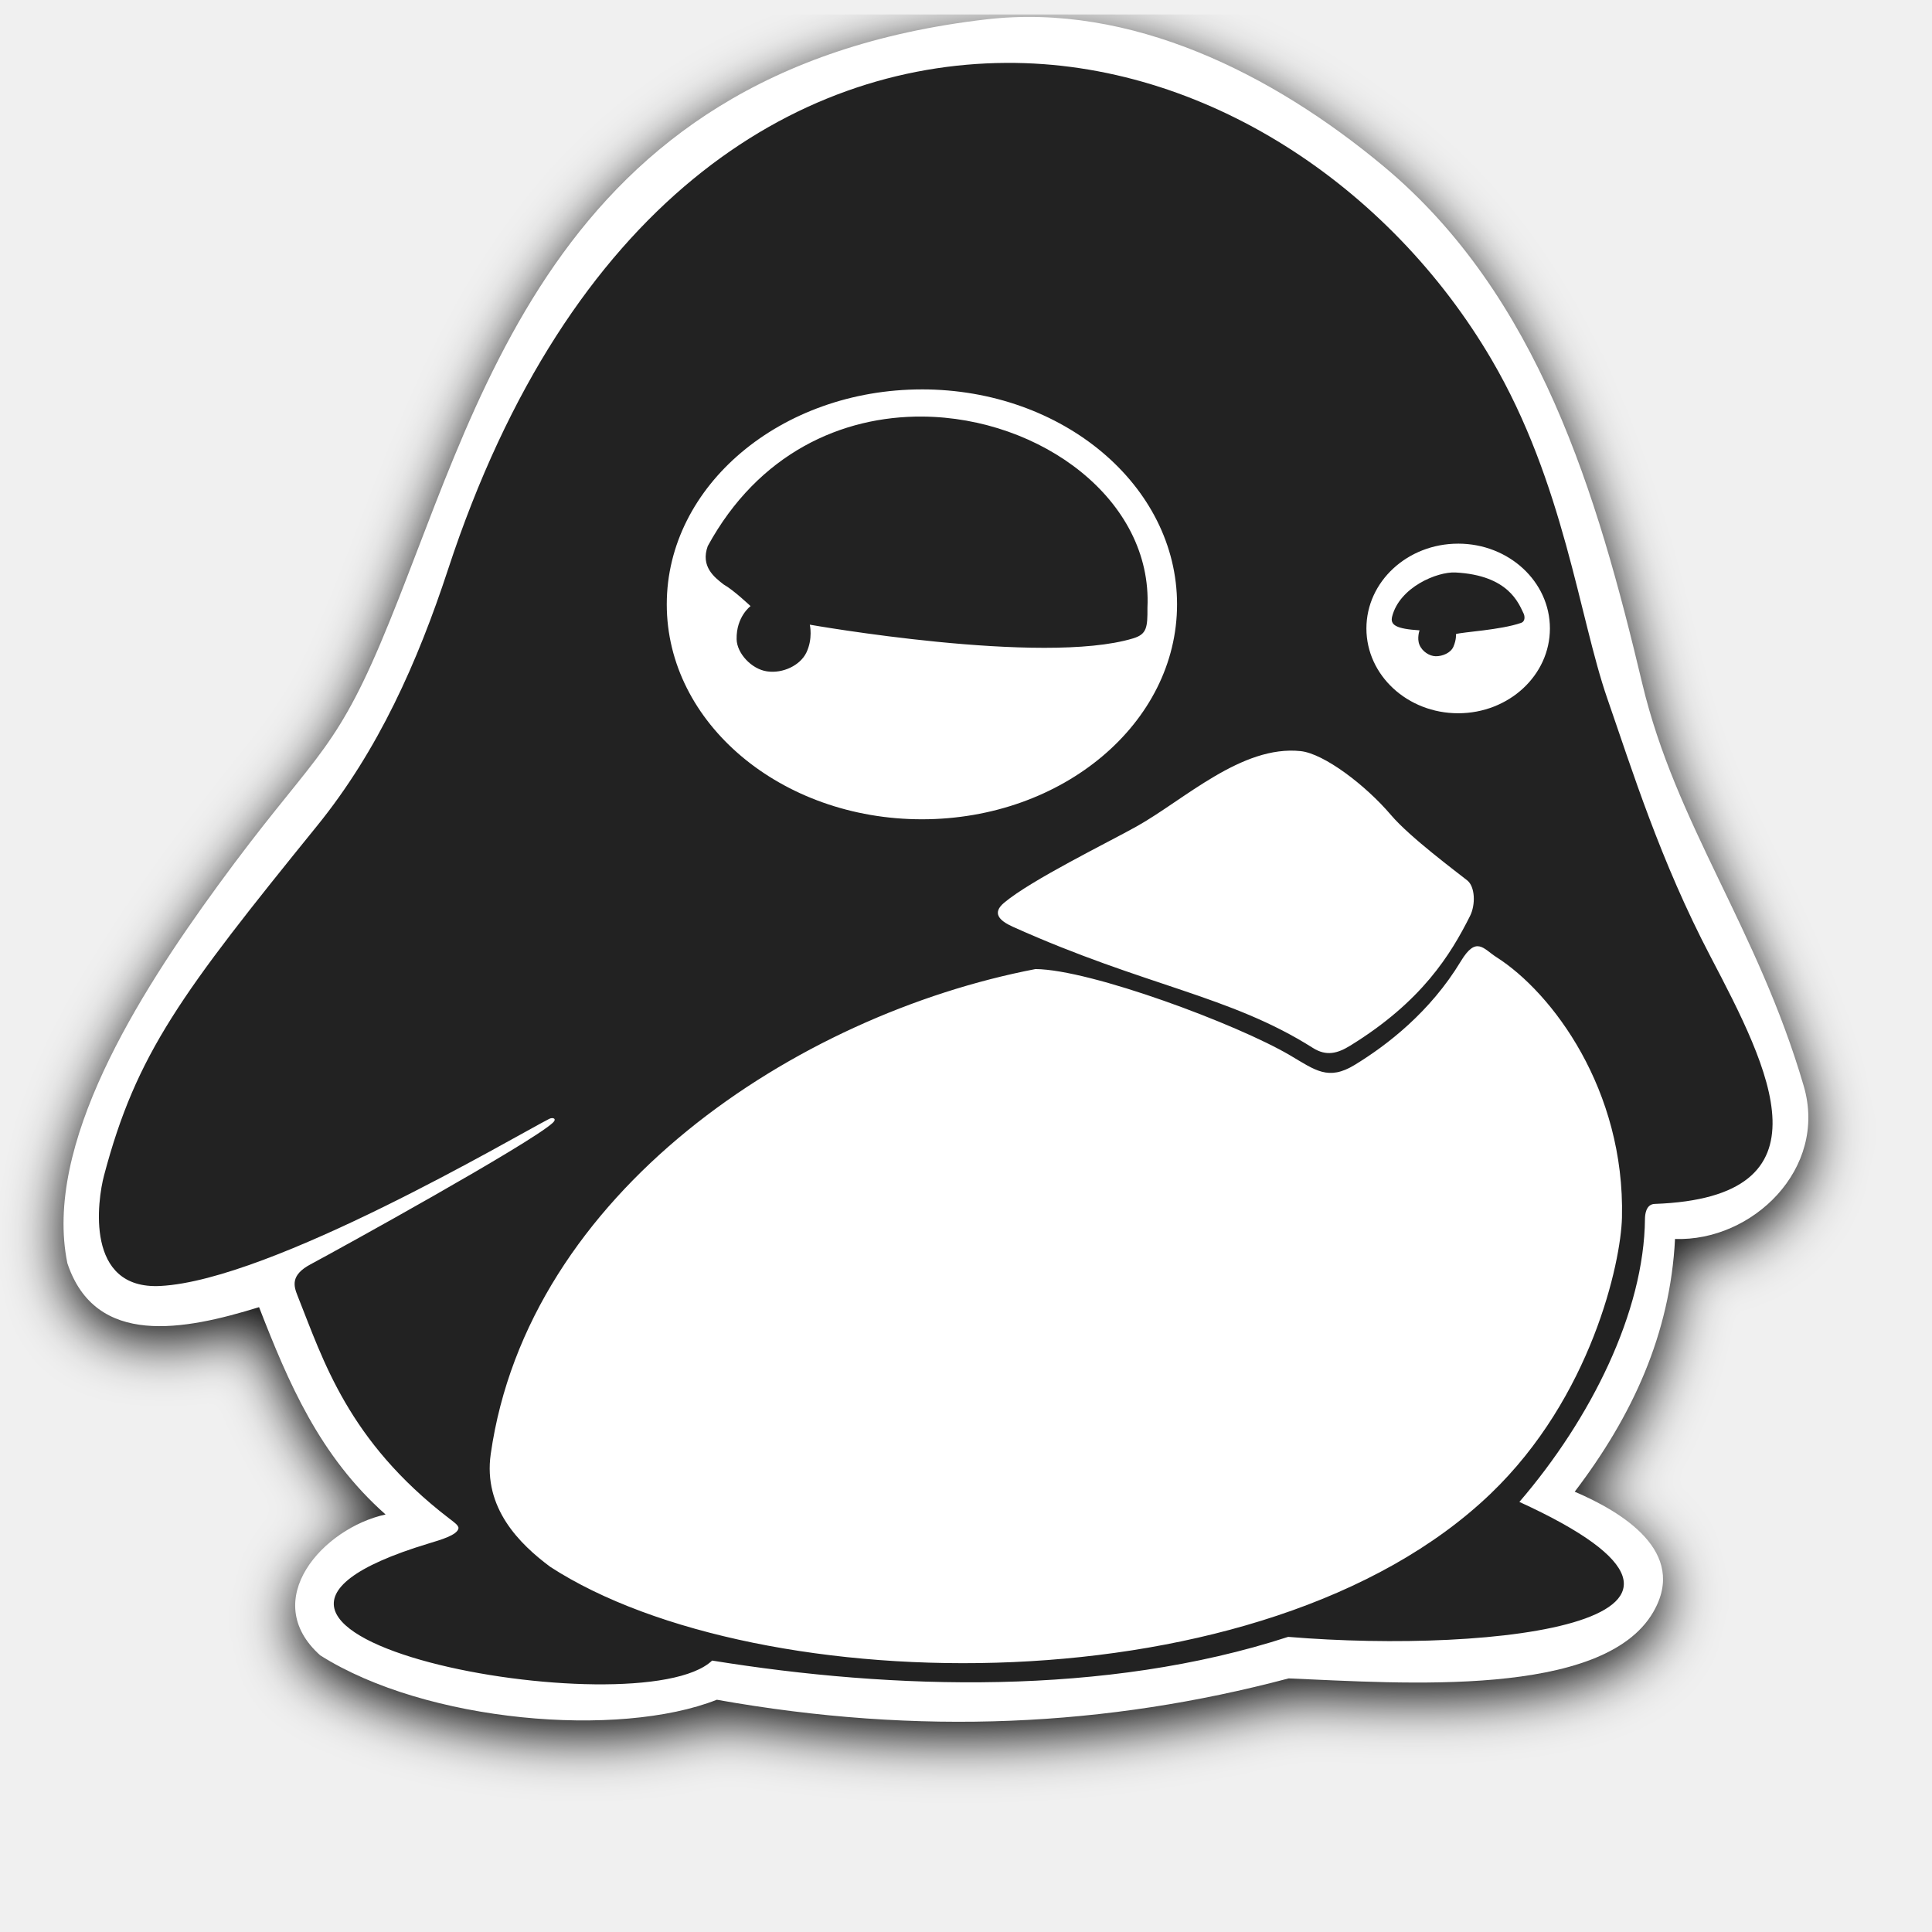
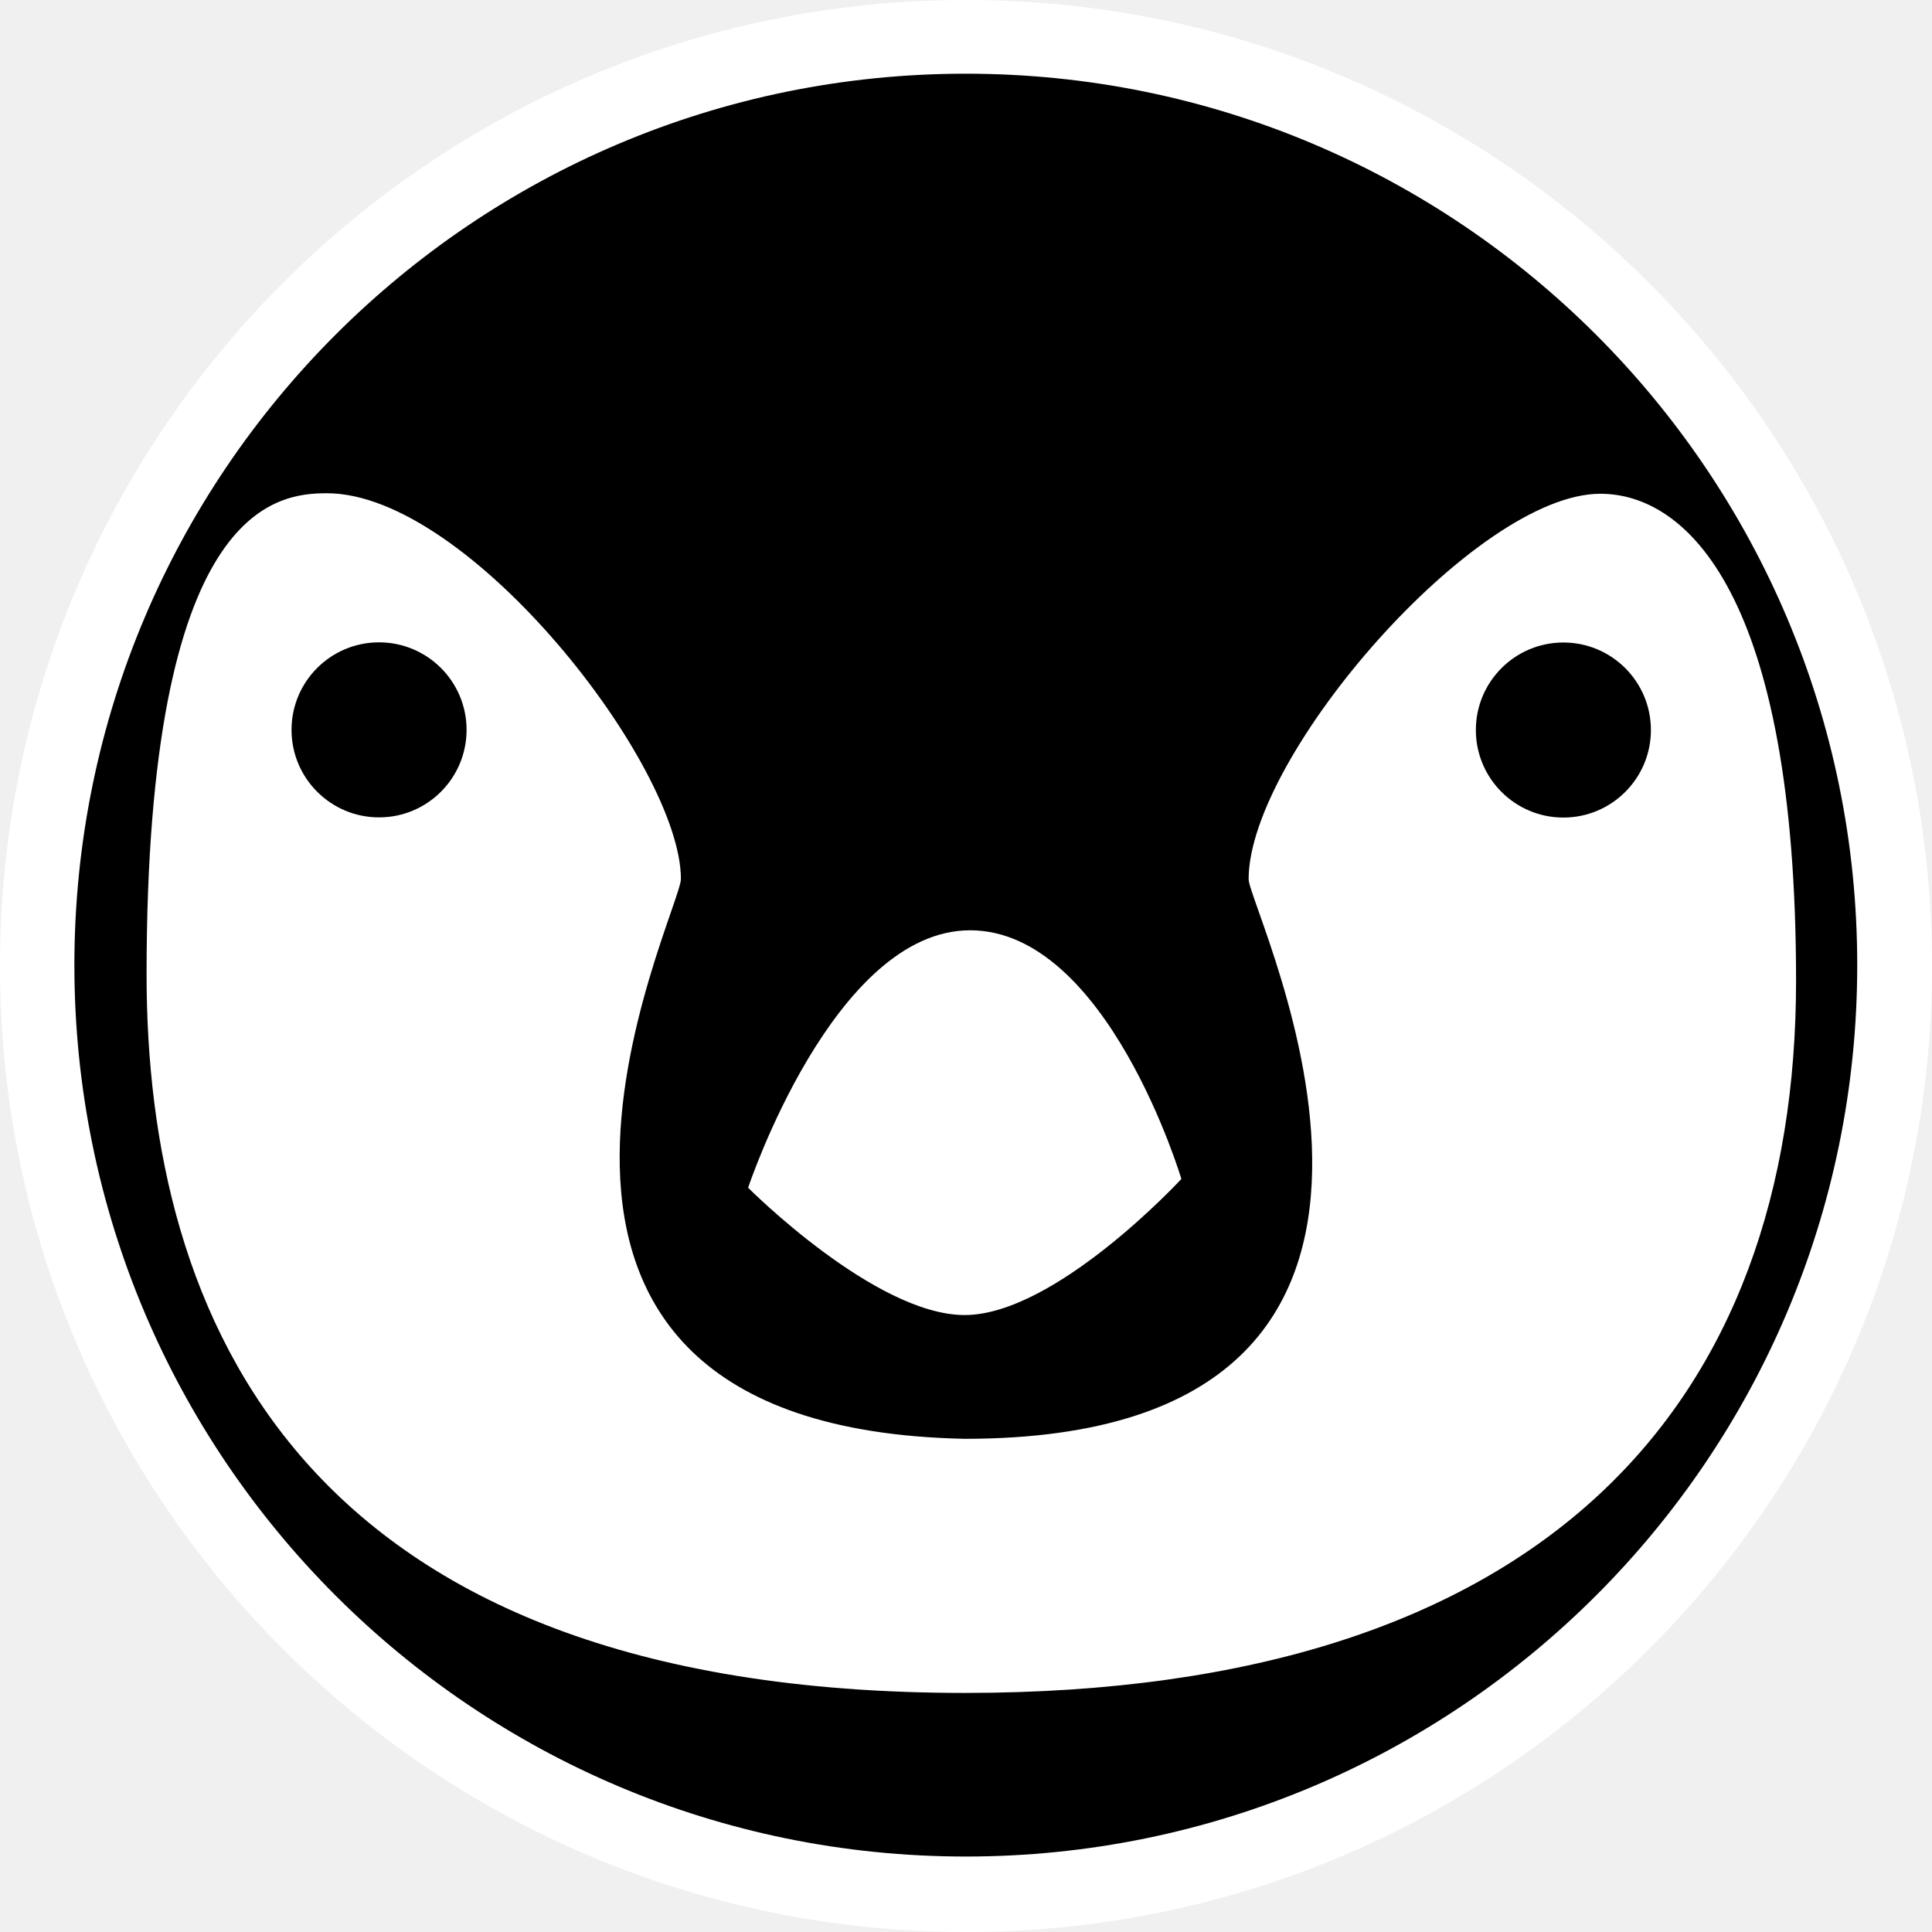
- <svg xmlns="http://www.w3.org/2000/svg" width="512" height="512" viewBox="0 0 135.467 135.467">
-   <defs>
-     <filter id="a" color-interpolation-filters="sRGB">
-       <feFlood flood-opacity="1" flood-color="#000" result="flood" />
-       <feComposite in="flood" in2="SourceGraphic" operator="in" result="composite1" />
-       <feGaussianBlur in="composite1" stdDeviation="2" result="blur" />
-       <feOffset dy="1" result="offset" />
-       <feComposite in="SourceGraphic" in2="offset" result="composite2" />
-     </filter>
-   </defs>
-   <path d="M69.14 162.893c-30.832 3.578-35.642 27.692-42.467 43.761-3.383 7.968-4.907 8.072-11.405 16.984-5.589 7.664-12.242 18.18-10.544 26.47 1.968 5.918 8.2 4.701 13.441 3.08 2.055 5.28 4.228 10.424 8.87 14.537-4.368.946-8.925 5.988-4.585 9.875 7.44 4.715 20.952 5.824 27.814 3.115 14.228 2.539 27.362 1.884 40.094-1.497 8.01.338 22.038 1.409 25.56-4.643 2.469-4.244-2.23-7.046-5.503-8.448 4.05-5.317 6.692-11.058 7.035-17.72 5.422.182 10.722-4.917 9.025-10.722-3.242-11.093-8.967-18.315-11.327-28.239-3.145-13.225-7.238-27.174-18.142-36.26-7.781-6.482-17.718-11.471-27.866-10.293z" fill="#fff" filter="url(#a)" transform="translate(0 -161.533)" />
-   <path d="M70.547 4.41c-14.826.087-30.697 9.83-39.132 35.519-2.132 6.491-4.889 12.683-9.18 17.975-9.508 11.73-12.679 15.953-14.943 24.528-.449 1.697-1.368 8.015 3.956 7.737 7.802-.408 24.82-10.466 27.26-11.716.26-.133.57-.015.243.283-1.602 1.464-14.917 8.816-16.97 9.912-1.42.758-1.195 1.511-.916 2.209 1.805 4.52 3.52 10.149 10.612 15.6.305.234.704.504.669.706-.084.476-1.245.806-2.106 1.067-21.228 6.431 14.817 13.048 19.892 8.205 12.694 2.053 27.569 2.508 40.391-1.662 14.533 1.206 34.497-1.105 16.212-9.462 5.031-5.852 8.746-13.34 8.806-19.847.003-.265.053-1.026.68-1.048 12.691-.454 8.041-9.467 3.912-17.35-3.527-6.733-5.487-13.061-7.234-18.092-1.966-5.663-3.04-15.111-8.119-23.77C97.475 13.087 84.475 4.327 70.547 4.41zm-5.905 22.893c9.88 0 17.89 6.748 17.89 15.071 0 8.324-8.01 15.072-17.89 15.072s-17.891-6.748-17.89-15.072c0-8.323 8.01-15.07 17.89-15.07zm.05 1.906c-5.659-.048-11.514 2.566-15.067 9.083-.516 1.434.463 2.183 1.123 2.695.68.376 1.879 1.512 1.879 1.512s-1.011.741-.977 2.322c.02.99 1.044 2.094 2.126 2.253 1.13.166 2.33-.426 2.76-1.307.477-.982.246-1.966.246-1.966s16.308 2.883 22.66.963c.97-.291 1.024-.762 1.014-2.157.36-7.57-7.493-13.327-15.764-13.398zm37.55 8.91c3.554 0 6.434 2.663 6.434 5.947 0 3.284-2.88 5.946-6.433 5.946s-6.434-2.662-6.434-5.946 2.88-5.947 6.434-5.946zm-.188 2.022c-1.283-.066-3.916 1.03-4.44 3.087-.153.595.268.865 1.921.97 0 0-.197.55-.006 1.014.199.482.713.795 1.135.802.482.009 1.057-.236 1.245-.667.22-.505.18-.888.18-.888.473-.149 3.104-.279 4.56-.782.345-.12.242-.536.187-.65-.358-.734-1.06-2.692-4.782-2.886zM91.196 52.666c1.623.17 4.534 2.361 6.342 4.487 1.325 1.56 4.636 4.013 5.343 4.58.552.442.595 1.701.19 2.502-1.354 2.69-3.358 5.98-8.398 9.084-.883.544-1.67.76-2.62.157-5.833-3.692-11.716-4.304-21.035-8.493-.966-.435-1.468-.966-.613-1.684 1.908-1.602 7.275-4.223 9.308-5.361 3.318-1.859 7.357-5.707 11.483-5.272zm13.728 14.446c3.922 2.493 9.017 9.307 8.804 18.262-.075 3.146-2.142 12.596-9.225 19.376-15.86 15.183-51.366 14.554-65.915 5.117-2.145-1.594-4.72-4.123-4.179-7.916C37.024 83.619 55.8 71.176 72.607 67.948c3.884.036 14.152 3.87 17.85 6.05 1.764 1.04 2.677 1.802 4.532.67 2.284-1.394 5.297-3.717 7.44-7.266 1.09-1.806 1.588-.868 2.495-.29z" fill="#222" />
+ <svg xmlns="http://www.w3.org/2000/svg" width="1024" height="1024" viewBox="0 0 270.933 270.933">
+   <path d="M267.758 135.467a132.292 132.292 0 01-132.291 132.291A132.292 132.292 0 013.175 135.467 132.292 132.292 0 01135.467 3.175a132.292 132.292 0 01132.291 132.292z" fill="#fff" />
+   <path d="M270.933 135.467a135.467 135.467 0 01-135.466 135.466A135.467 135.467 0 010 135.467 135.467 135.467 0 01135.467 0a135.467 135.467 0 01135.466 135.467z" fill="#fff" />
+   <path d="M45.851 69.171c-7.13 0-25.296 1.76-25.296 67.466 0 47.653 20.997 100.77 114.747 100.77 81.888 0 116.568-41.017 116.568-99.868 0-54.324-15.413-68.297-27.455-68.297-17.476 0-49.314 36.768-49.314 54.052 0 4.33 37.02 78.477-39.81 78.477-75.934-1.553-39.804-73.788-39.804-78.51 0-15.898-29.695-54.09-49.636-54.09zm7.305 20.907c6.778 0 12.274 5.495 12.274 12.273 0 6.779-5.496 12.275-12.274 12.275-6.778 0-12.274-5.496-12.274-12.275 0-6.778 5.496-12.273 12.274-12.273zm166.084.023c6.778 0 12.274 5.496 12.274 12.274 0 6.779-5.496 12.275-12.274 12.275-6.779 0-12.274-5.496-12.274-12.275 0-6.778 5.495-12.274 12.274-12.274zm-83.202 40.358c-19.132 0-31.126 36.1-31.126 36.1s17.785 17.856 30.361 17.856c12.776 0 30.397-19.084 30.397-19.084s-10.406-34.872-29.632-34.872zm124.41 4.884a125.008 125.008 0 01-125.01 125.007A125.008 125.008 0 0110.431 135.343 125.008 125.008 0 01135.44 10.335a125.008 125.008 0 01125.008 125.008z" />
+   <path d="M267.758 135.467a132.292 132.292 0 01-132.291 132.291A132.292 132.292 0 013.175 135.467 132.292 132.292 0 01135.467 3.175a132.292 132.292 0 01132.291 132.292z" fill="none" />
</svg>
